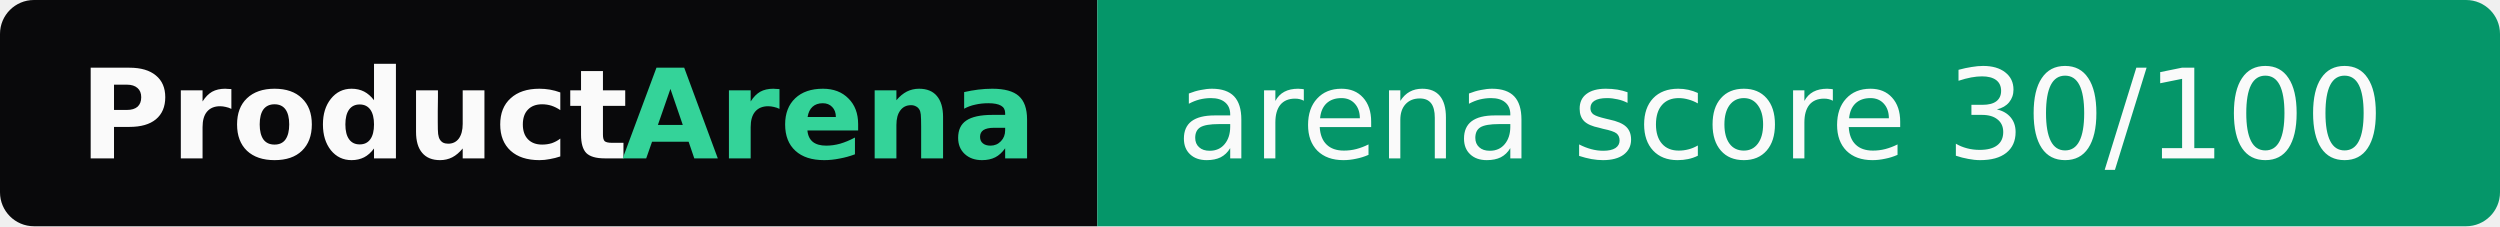
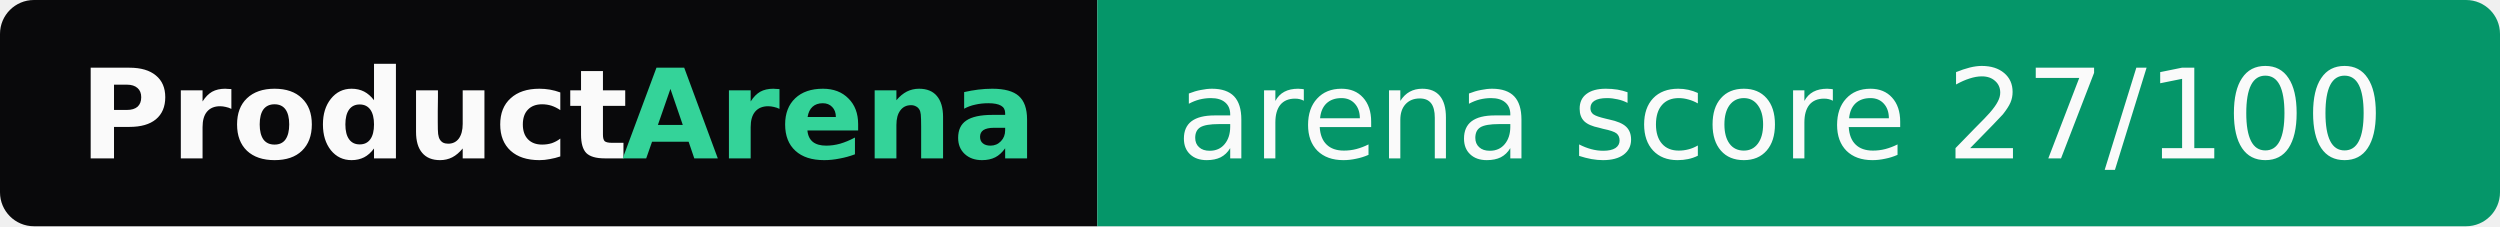
- <svg xmlns="http://www.w3.org/2000/svg" width="221" height="20" role="img" aria-label="ProductArena: arena score 30/100">
+ <svg xmlns="http://www.w3.org/2000/svg" width="221" height="20" role="img" aria-label="ProductArena: arena score 27/100">
  <clipPath id="r">
    <rect width="221" height="20" rx="3" fill="#fff" />
  </clipPath>
  <g clip-path="url(#r)">
    <rect width="97" height="20" fill="#09090b" />
    <rect x="97" width="124" height="20" fill="#059669" />
  </g>
  <g font-family="Verdana,Geneva,DejaVu Sans,sans-serif" font-size="11">
    <text x="7" y="14" textLength="48" font-weight="bold" fill="#fafafa">Product</text>
    <text x="55" y="14" textLength="35" font-weight="bold" fill="#34d399">Arena</text>
-     <text x="104" y="14" textLength="110" fill="#fafafa">arena score 30/100</text>
+     <text x="104" y="14" textLength="110" fill="#fafafa">arena score 27/100</text>
  </g>
</svg>
